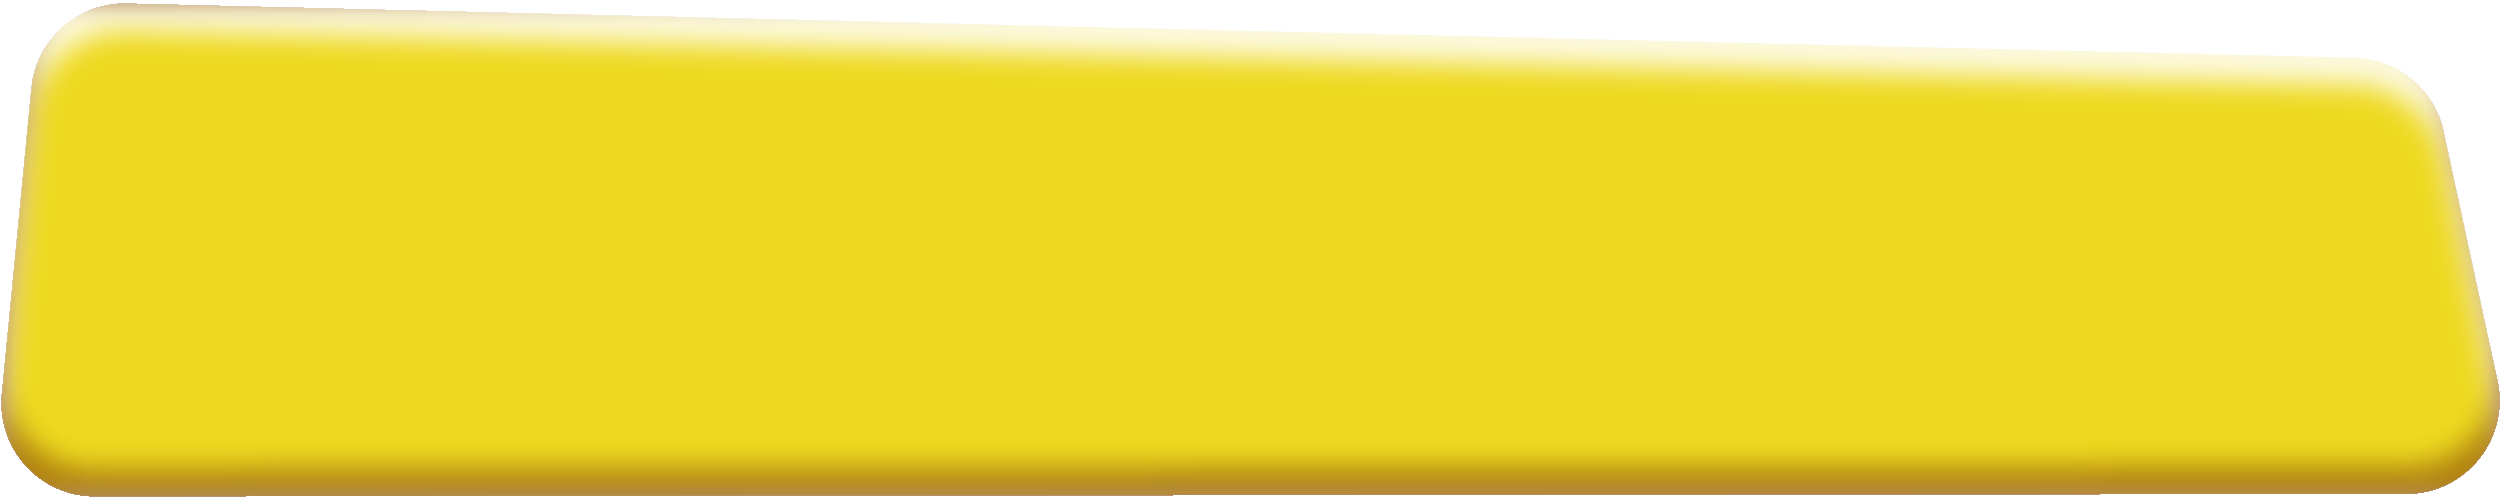
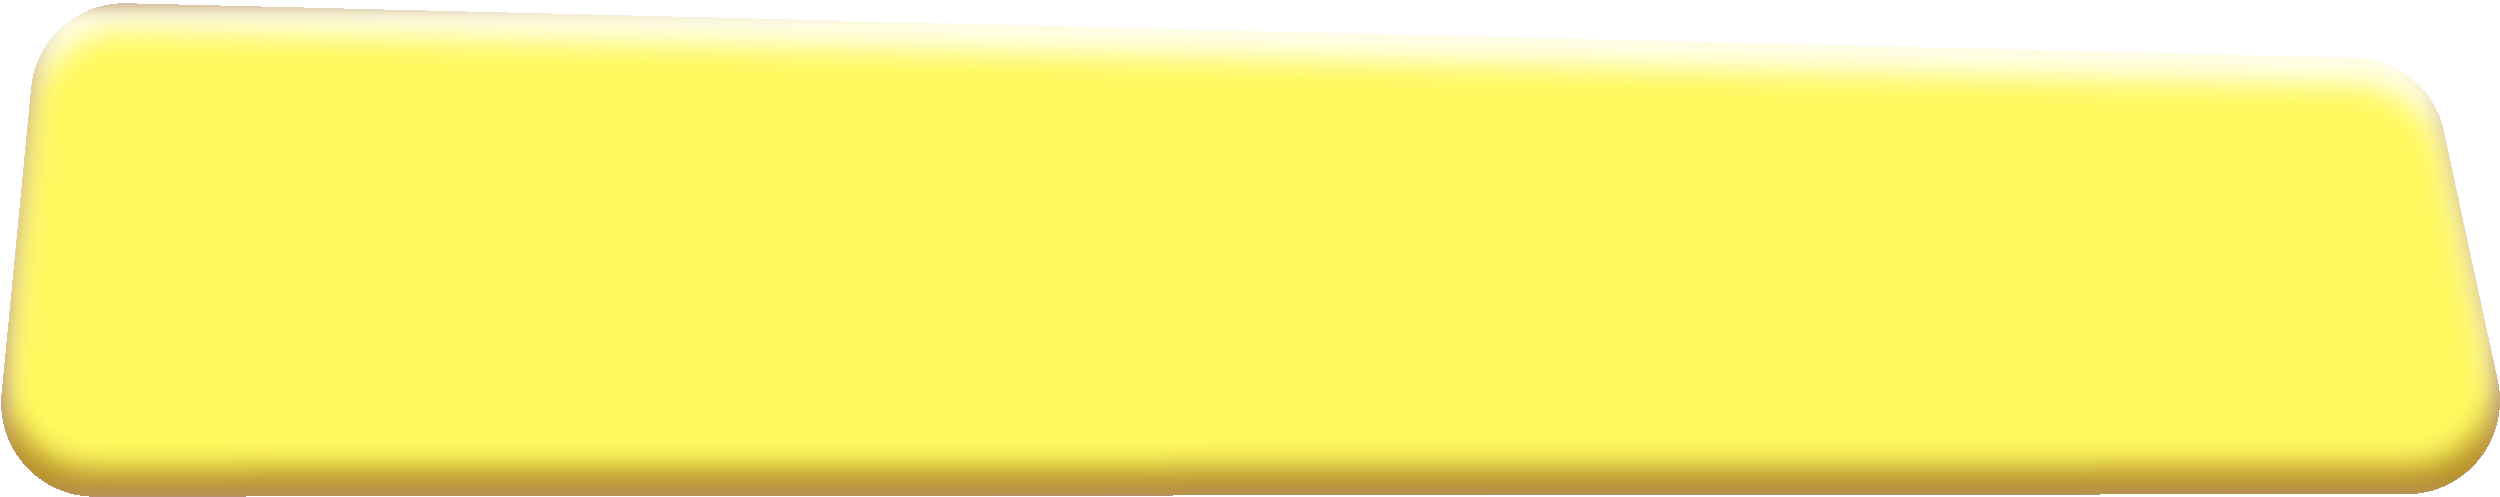
<svg xmlns="http://www.w3.org/2000/svg" width="297" height="59" viewBox="0 0 297 59" fill="none">
  <g filter="url(#filter0_ii_359_34439)">
-     <path d="M3.754 10.461C4.314 4.674 9.248 0.301 15.061 0.442L279.71 6.861C284.829 6.985 289.197 10.598 290.28 15.603L296.684 45.219C298.176 52.123 292.92 58.644 285.857 58.652L11.293 58.948C4.742 58.955 -0.387 53.312 0.243 46.792L3.754 10.461Z" fill="#EED920" />
+     <path d="M3.754 10.461C4.314 4.674 9.248 0.301 15.061 0.442L279.71 6.861C284.829 6.985 289.197 10.598 290.28 15.603L296.684 45.219C298.176 52.123 292.92 58.644 285.857 58.652L11.293 58.948C4.742 58.955 -0.387 53.312 0.243 46.792L3.754 10.461Z" fill="#FFF95F" />
  </g>
  <defs>
-     <filter id="filter0_ii_359_34439" x="0.191" y="-2.888" width="296.748" height="65.163" filterUnits="userSpaceOnUse" color-interpolation-filters="sRGB">
+     <filter id="filter0_ii_359_34439" x="0.19" y="-2.888" width="296.748" height="65.163" filterUnits="userSpaceOnUse" color-interpolation-filters="sRGB">
      <feFlood flood-opacity="0" result="BackgroundImageFix" />
      <feBlend mode="normal" in="SourceGraphic" in2="BackgroundImageFix" result="shape" />
      <feColorMatrix in="SourceAlpha" type="matrix" values="0 0 0 0 0 0 0 0 0 0 0 0 0 0 0 0 0 0 127 0" result="hardAlpha" />
      <feOffset dy="3.327" />
      <feGaussianBlur stdDeviation="1.663" />
      <feComposite in2="hardAlpha" operator="arithmetic" k2="-1" k3="1" />
      <feColorMatrix type="matrix" values="0 0 0 0 1 0 0 0 0 1 0 0 0 0 1 0 0 0 0.86 0" />
      <feBlend mode="normal" in2="shape" result="effect1_innerShadow_359_34439" />
      <feColorMatrix in="SourceAlpha" type="matrix" values="0 0 0 0 0 0 0 0 0 0 0 0 0 0 0 0 0 0 127 0" result="hardAlpha" />
      <feOffset dy="-3.327" />
      <feGaussianBlur stdDeviation="1.663" />
      <feComposite in2="hardAlpha" operator="arithmetic" k2="-1" k3="1" />
      <feColorMatrix type="matrix" values="0 0 0 0 0.496 0 0 0 0 0.238 0 0 0 0 0 0 0 0 0.57 0" />
      <feBlend mode="normal" in2="effect1_innerShadow_359_34439" result="effect2_innerShadow_359_34439" />
    </filter>
  </defs>
</svg>
